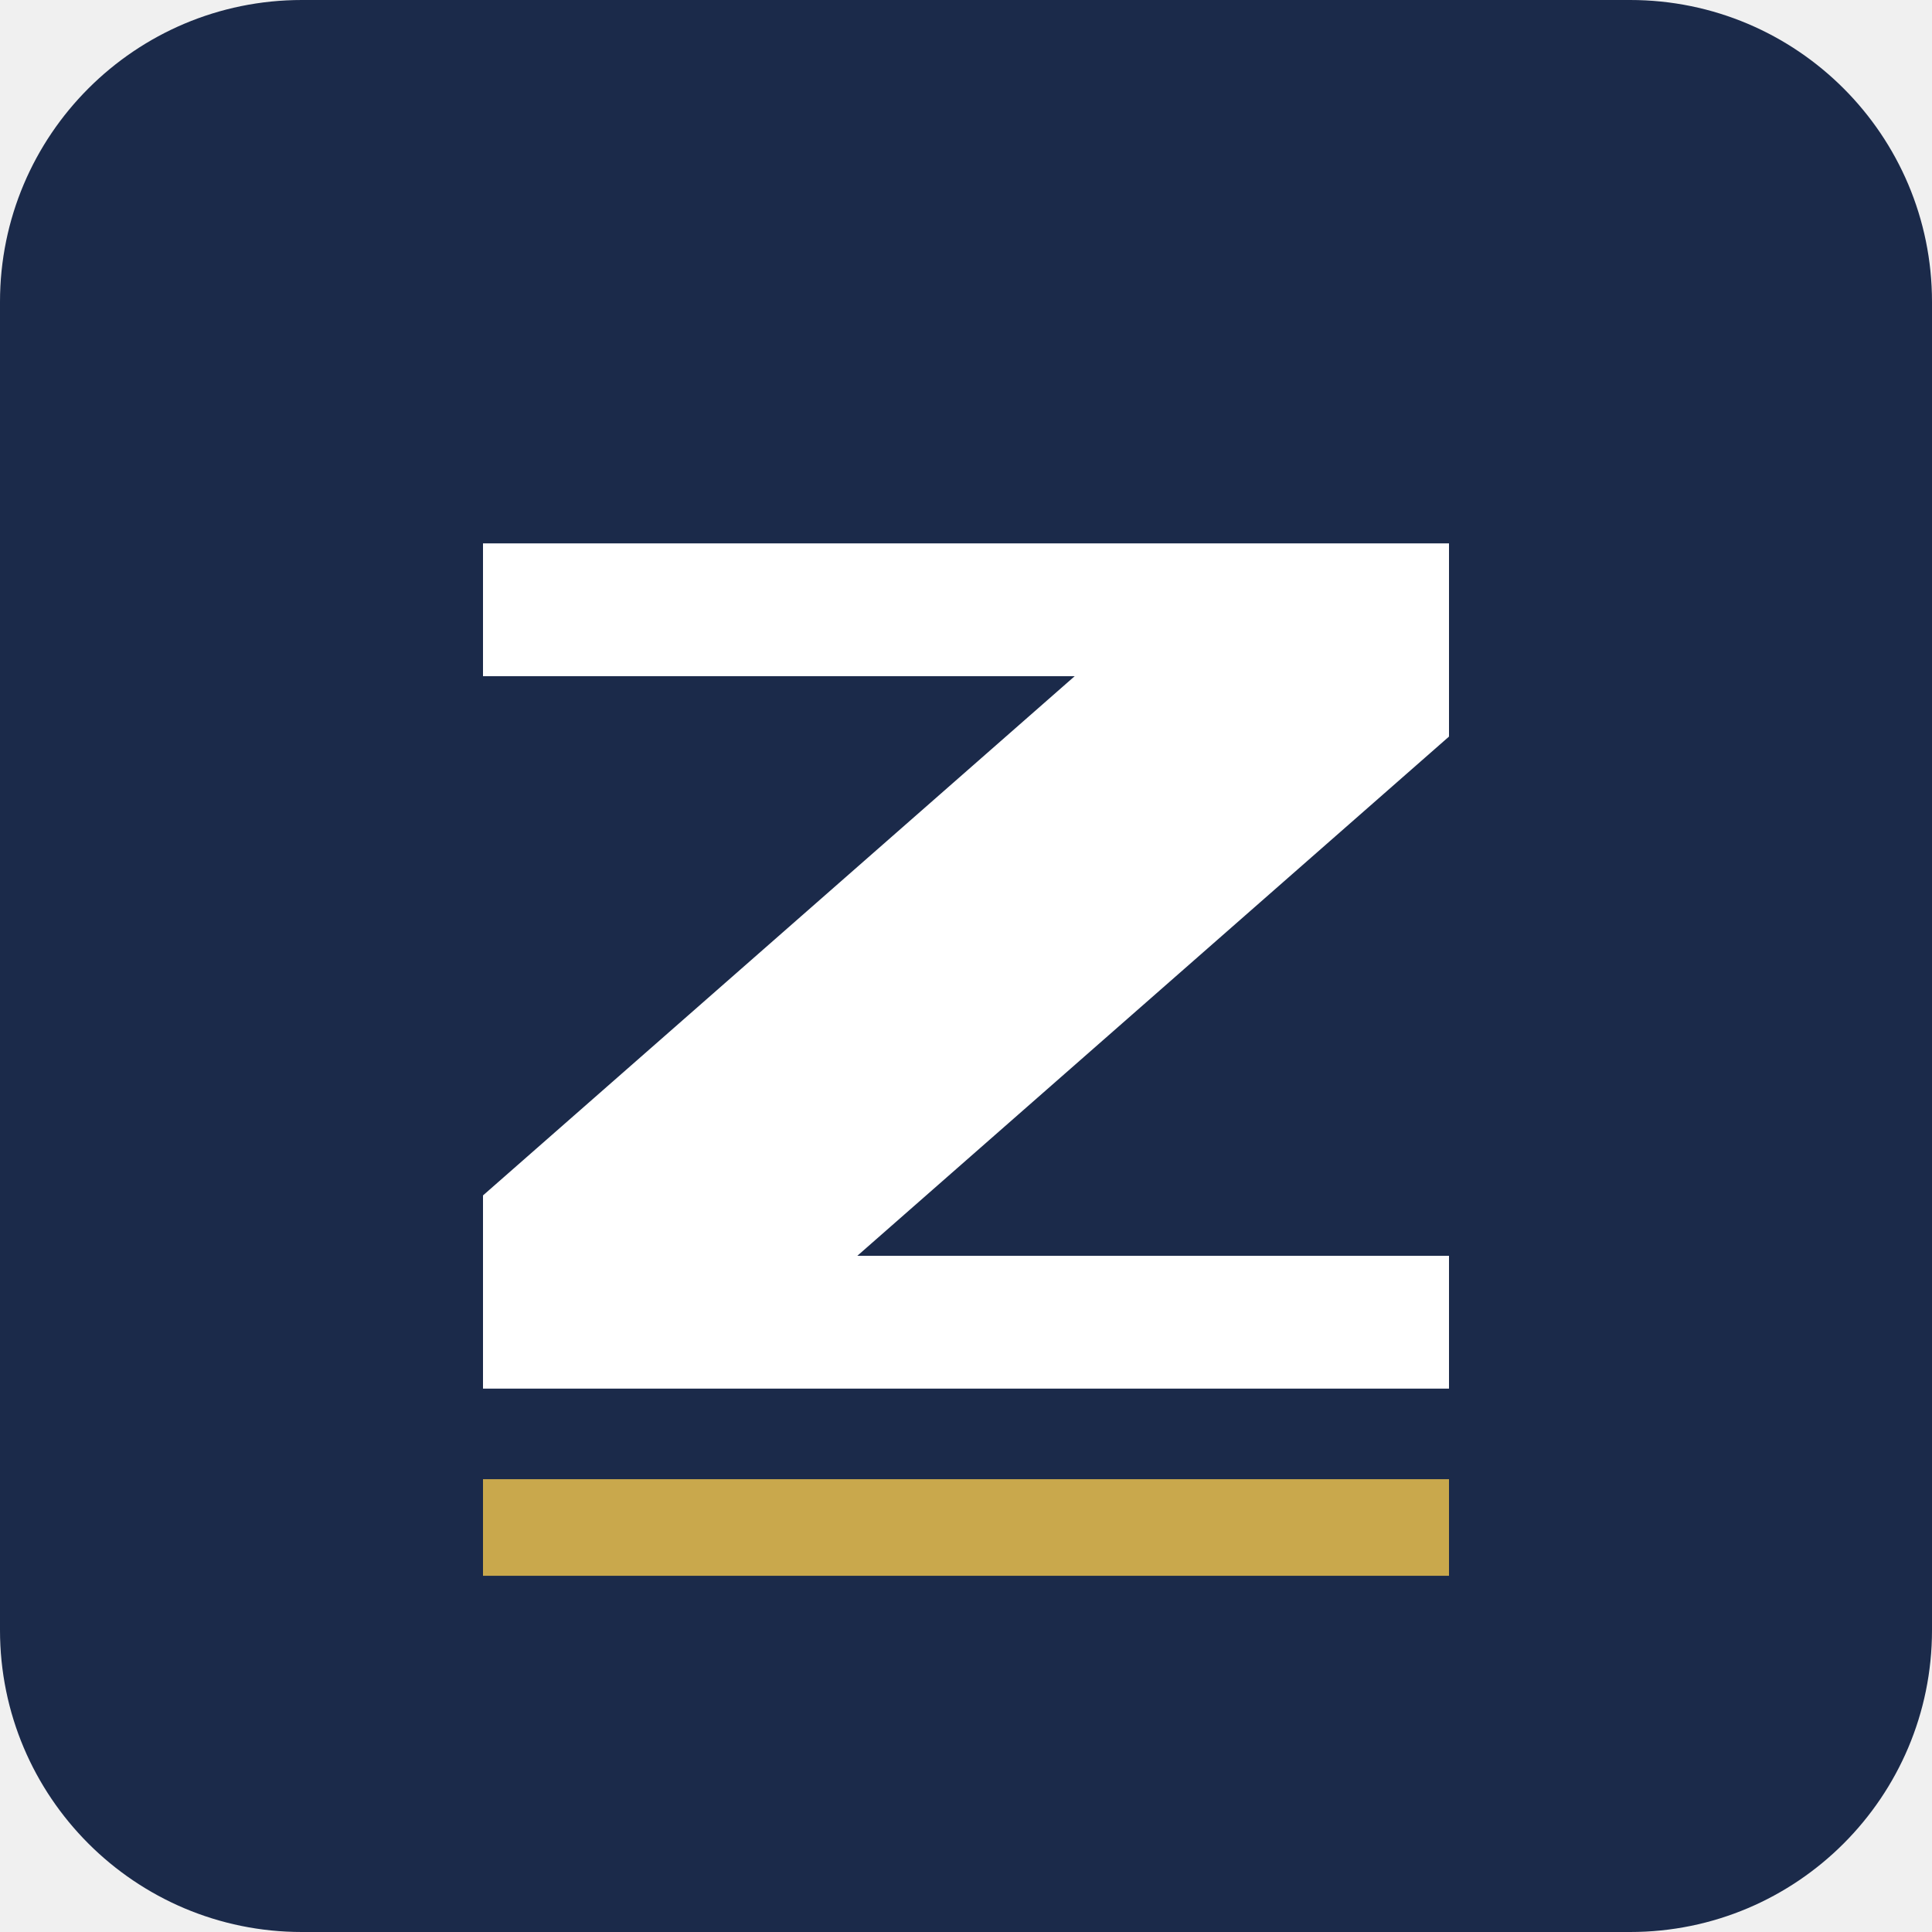
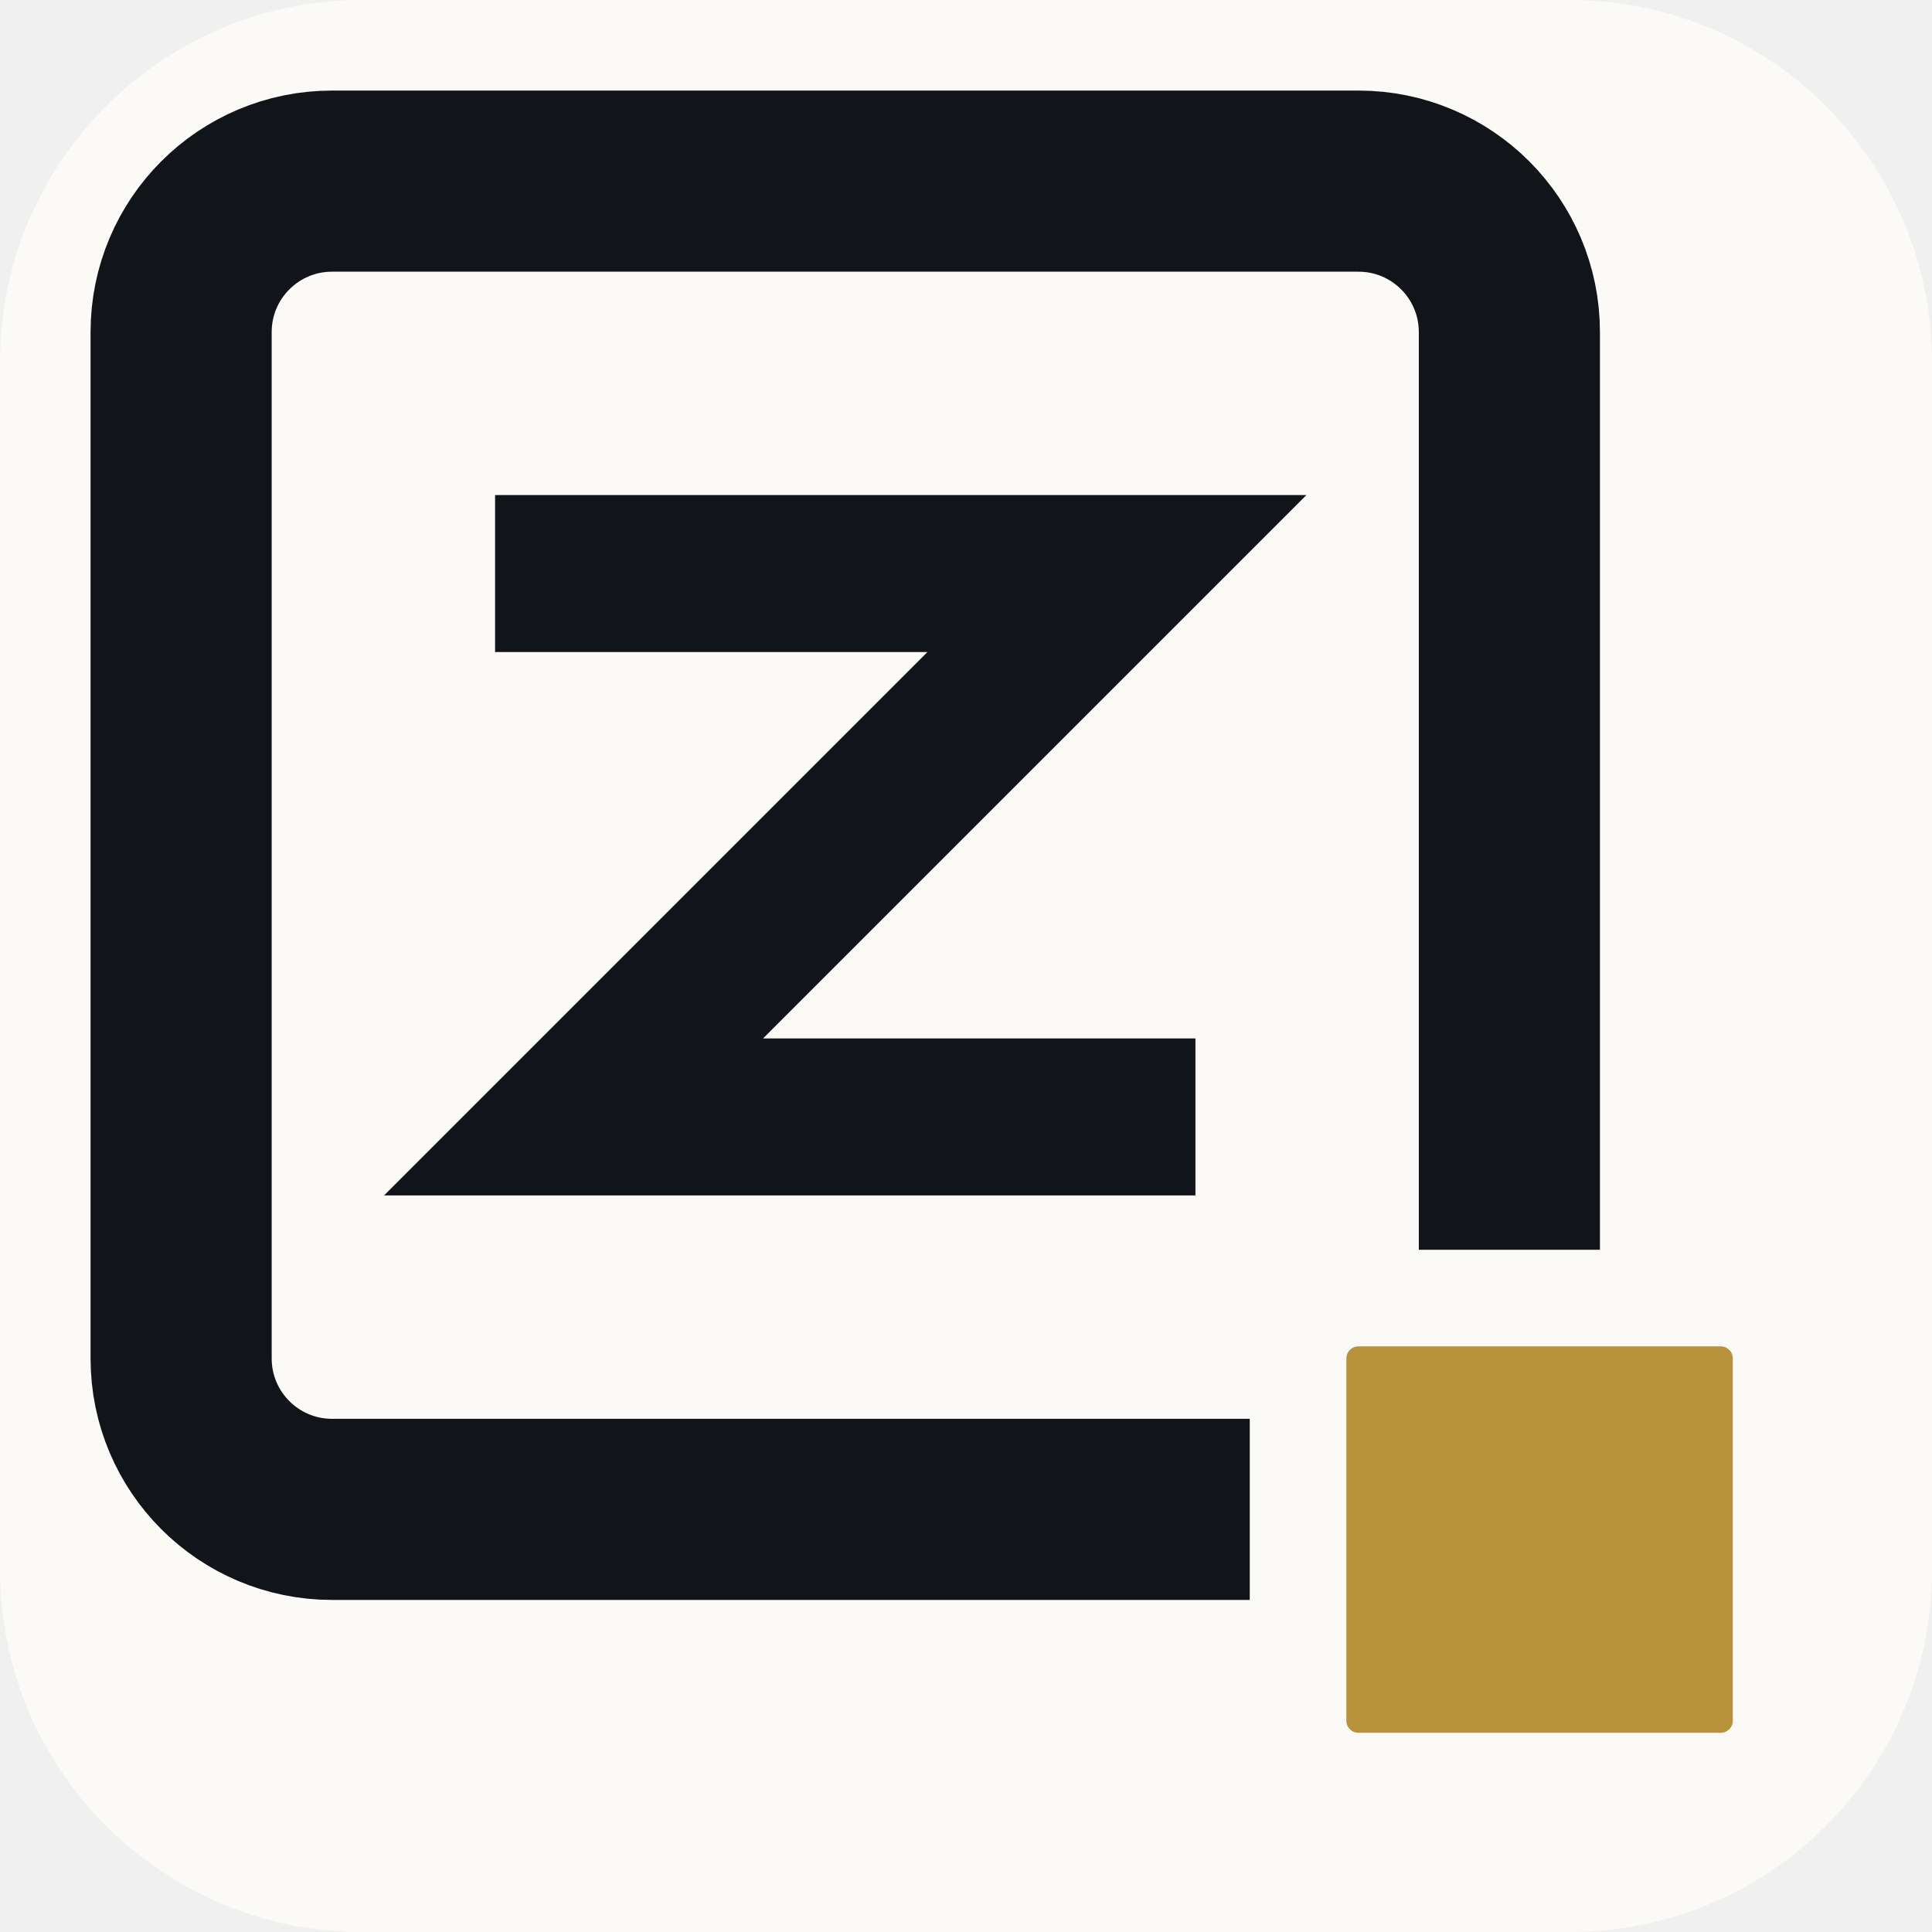
<svg xmlns="http://www.w3.org/2000/svg" viewBox="0 0 32 32">
-   <rect width="32" height="32" rx="5" fill="#1b2a4a" />
-   <path d="M8 9h16v3.2L14.2 20.8H24V23H8v-3.2l9.8-8.6H8z" fill="#fff" />
-   <rect x="8" y="24.5" width="16" height="1.6" fill="#c9a84c" />
+   <rect width="32" height="32" rx="6" fill="#fbfaf7" />
+   <rect x="3" y="3" width="22" height="22" rx="2.5" fill="none" stroke="#111418" stroke-width="3" />
+   <path d="M9.5 9.5h9l-9 9h9" fill="none" stroke="#111418" stroke-width="2.6" stroke-linecap="square" />
+   <rect x="21.5" y="21.5" width="8" height="8" rx="1" fill="#b8923a" stroke="#fbfaf7" stroke-width="1.6" />
</svg>
